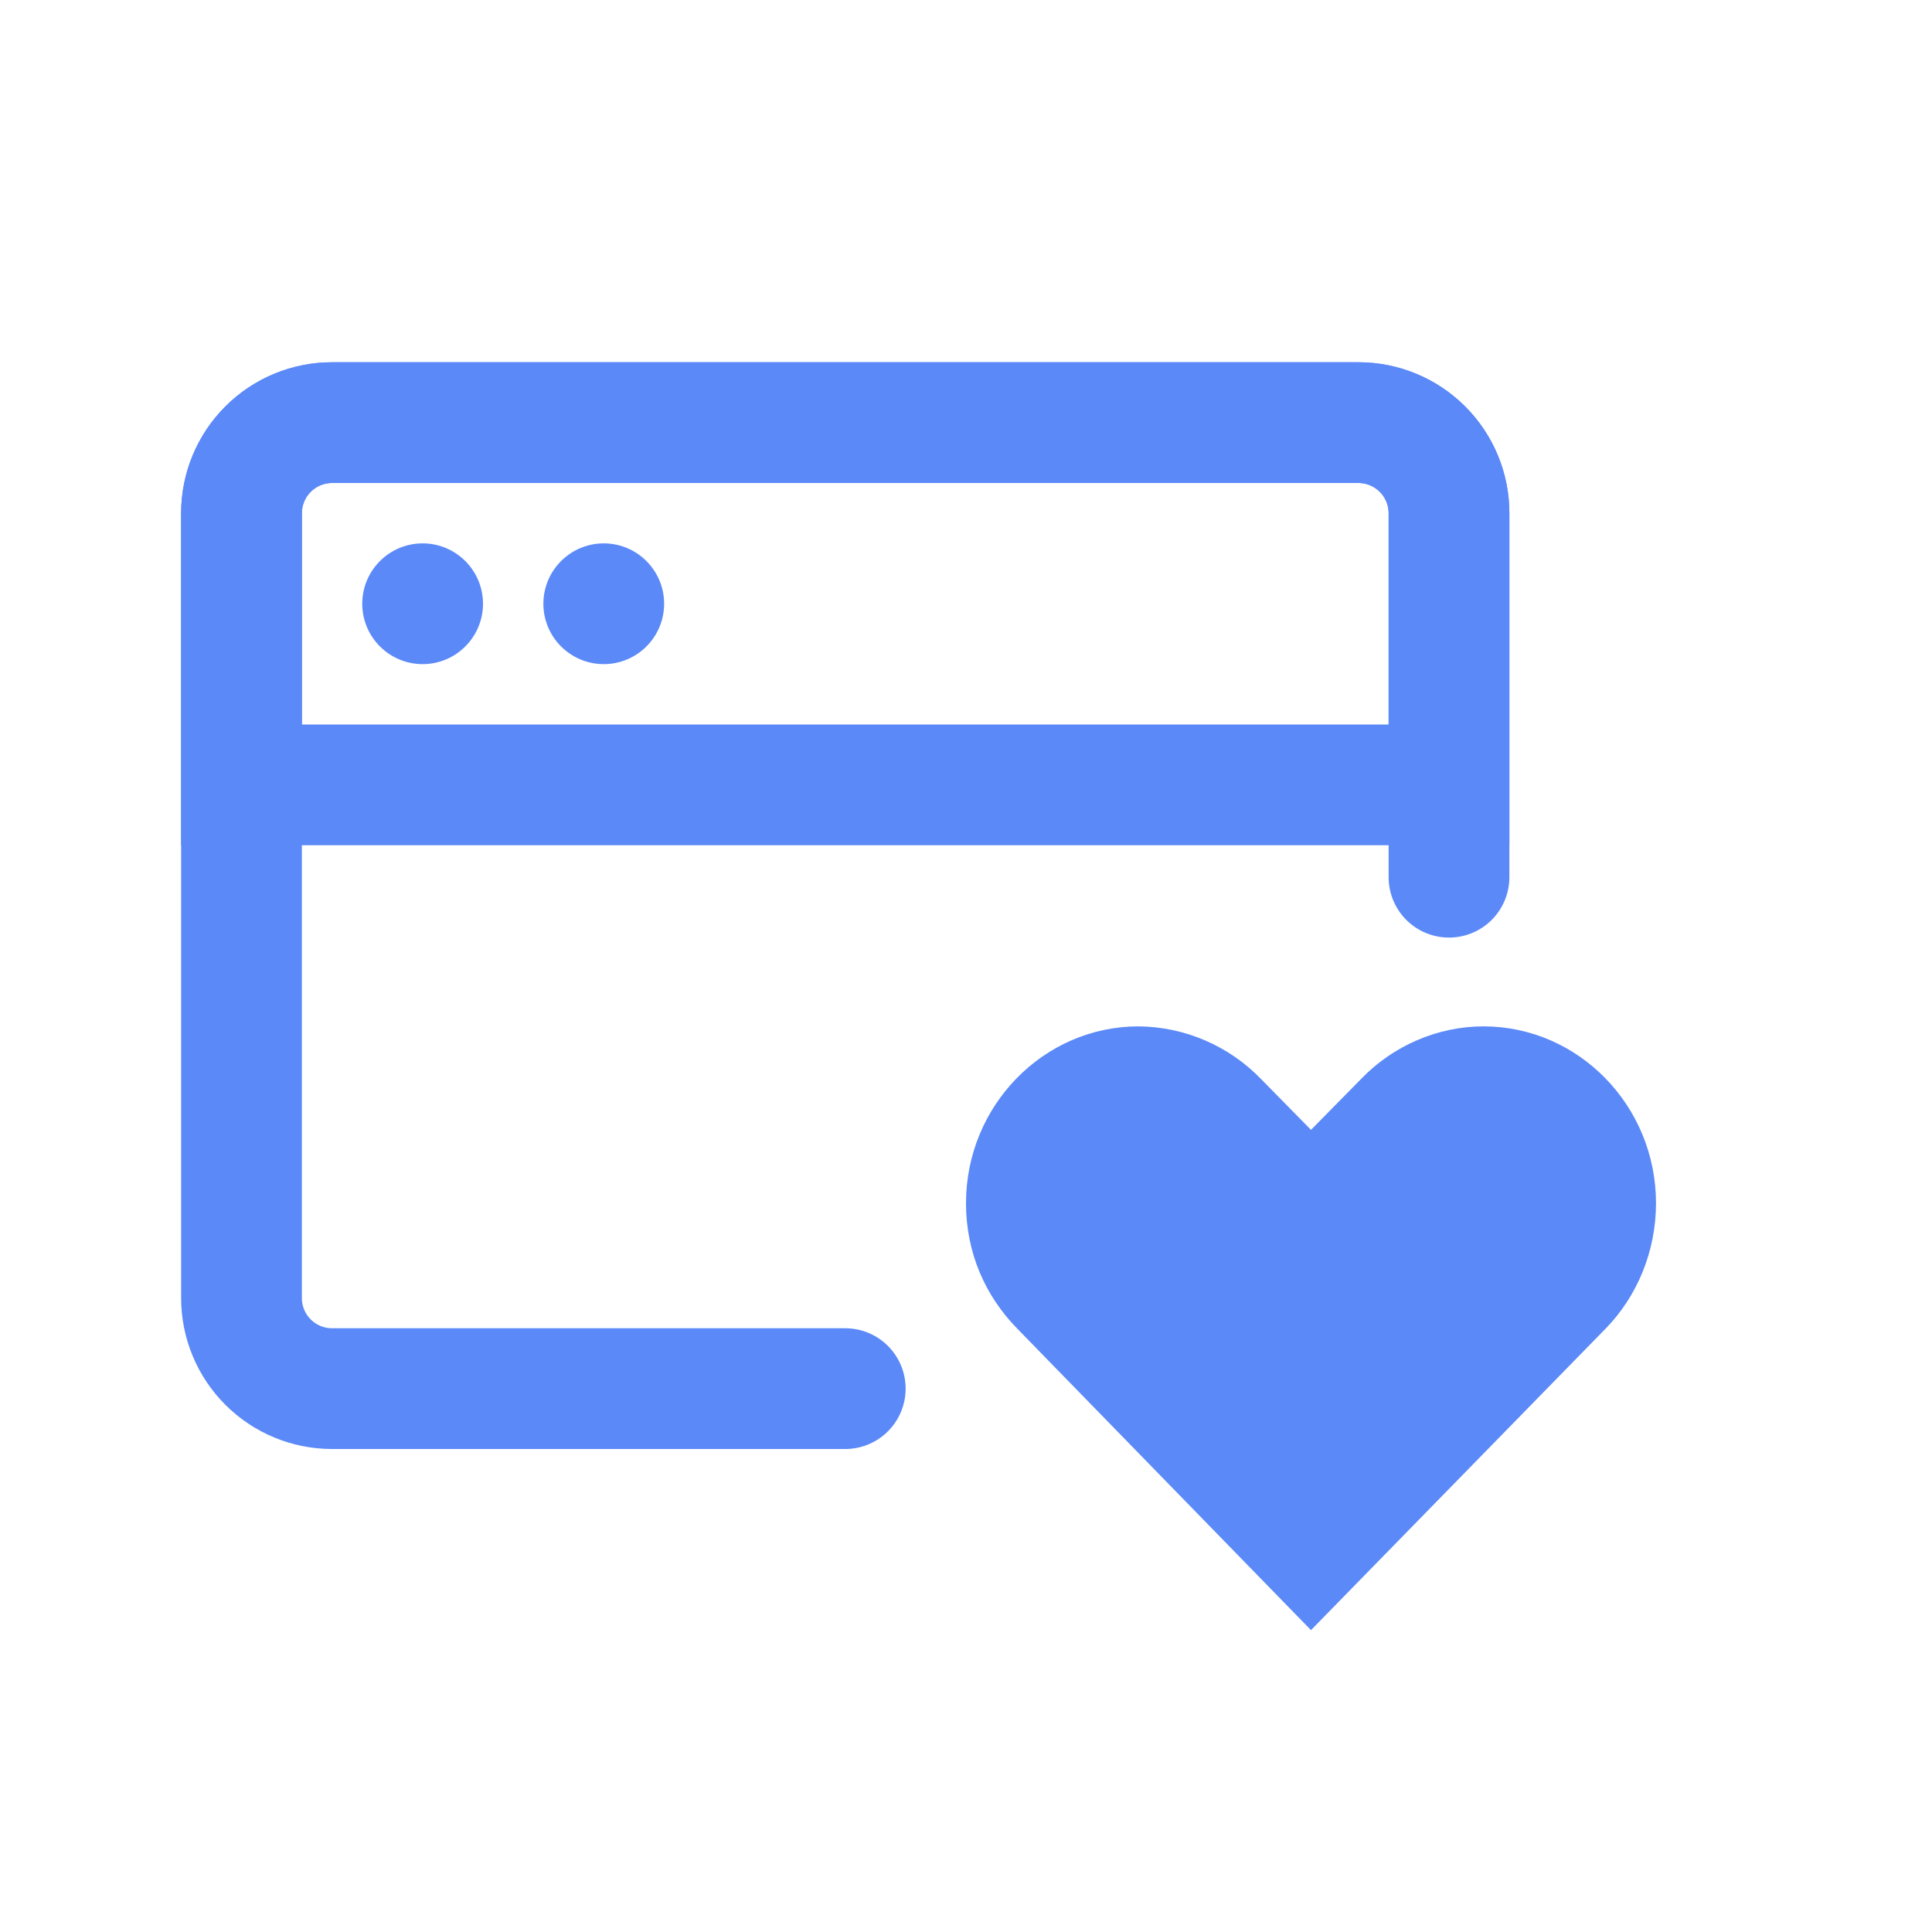
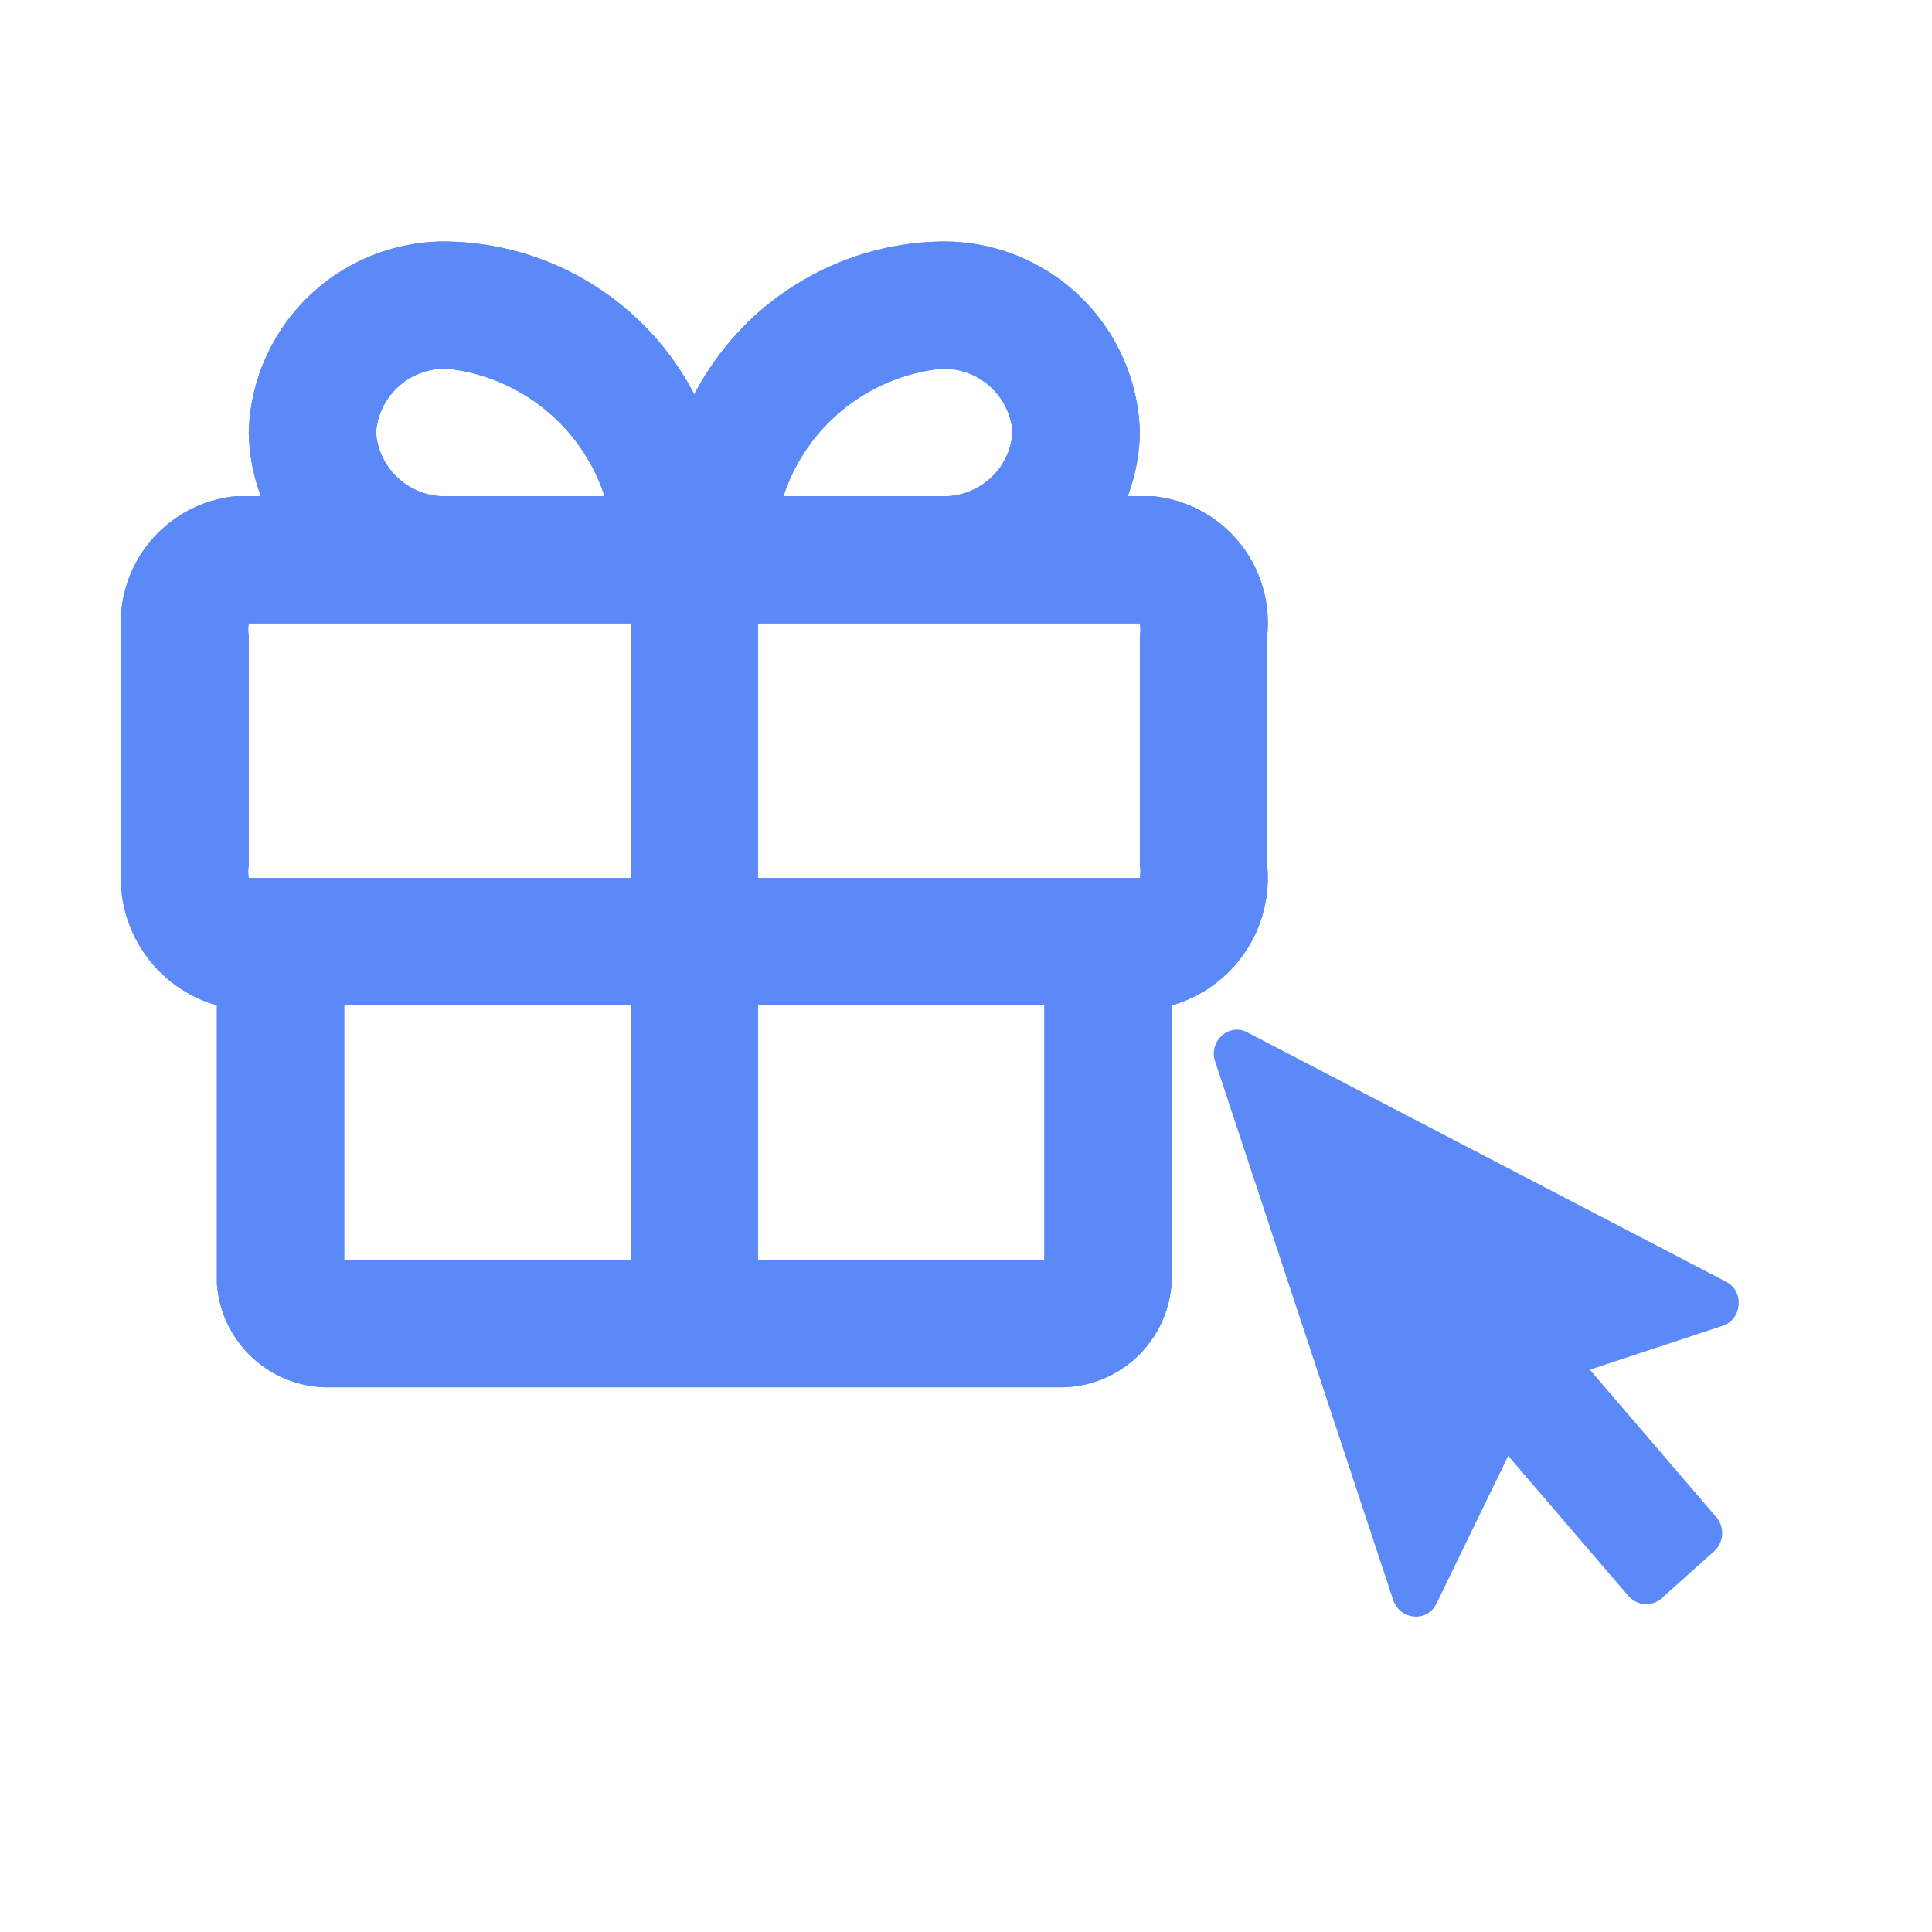
<svg xmlns="http://www.w3.org/2000/svg" width="48" height="48" viewBox="0 0 48 48" fill="none">
-   <path d="M21 34.5H8.25C7.653 34.5 7.081 34.263 6.659 33.841C6.237 33.419 6 32.847 6 32.25V12.75C6 12.153 6.237 11.581 6.659 11.159C7.081 10.737 7.653 10.5 8.25 10.5H33.75C34.347 10.5 34.919 10.737 35.341 11.159C35.763 11.581 36 12.153 36 12.75V21.794" stroke="#5B89F8" stroke-width="3" stroke-linecap="round" stroke-linejoin="round" />
-   <path d="M6 12.75C6 12.153 6.237 11.581 6.659 11.159C7.081 10.737 7.653 10.5 8.25 10.5H33.75C34.347 10.5 34.919 10.737 35.341 11.159C35.763 11.581 36 12.153 36 12.75V19.5H6V12.75Z" stroke="#5B89F8" stroke-width="3" />
-   <path d="M9 15C9 14.172 9.672 13.5 10.5 13.5C11.328 13.5 12 14.172 12 15C12 15.828 11.328 16.5 10.5 16.5C9.672 16.5 9 15.828 9 15Z" fill="#5B89F8" />
-   <path d="M13.5 15C13.5 14.172 14.172 13.5 15 13.5C15.828 13.5 16.5 14.172 16.5 15C16.5 15.828 15.828 16.5 15 16.5C14.172 16.5 13.5 15.828 13.5 15Z" fill="#5B89F8" />
-   <path d="M28.286 25.5C25.929 25.5 24 27.471 24 29.893C24 31.114 24.471 32.186 25.264 33L32.571 40.5L39.9 33C40.671 32.207 41.143 31.093 41.143 29.893C41.143 27.471 39.214 25.5 36.857 25.5C35.7 25.5 34.607 25.993 33.836 26.786L32.571 28.071L31.329 26.807C30.933 26.398 30.461 26.072 29.939 25.848C29.416 25.623 28.854 25.505 28.286 25.5Z" fill="#5B89F8" />
+   <path d="M28.636 12.327H28.019C28.209 11.82 28.311 11.286 28.32 10.745C28.287 9.459 27.746 8.238 26.816 7.349C25.885 6.46 24.641 5.975 23.354 6.001C22.09 6.028 20.856 6.395 19.782 7.063C18.708 7.73 17.834 8.675 17.25 9.796C16.666 8.675 15.792 7.73 14.718 7.063C13.644 6.395 12.41 6.028 11.146 6.001C9.859 5.975 8.615 6.46 7.685 7.349C6.754 8.238 6.213 9.459 6.18 10.745C6.189 11.286 6.291 11.82 6.481 12.327H5.864C5.448 12.366 5.044 12.488 4.675 12.684C4.306 12.881 3.98 13.149 3.715 13.472C3.45 13.796 3.252 14.169 3.133 14.569C3.013 14.97 2.974 15.39 3.017 15.806V21.499C2.943 22.265 3.14 23.032 3.574 23.668C4.007 24.303 4.65 24.767 5.389 24.978V31.889C5.438 32.606 5.764 33.276 6.299 33.757C6.833 34.238 7.533 34.493 8.252 34.466H26.248C26.977 34.492 27.687 34.229 28.223 33.735C28.759 33.24 29.078 32.554 29.111 31.825V24.978C29.85 24.767 30.493 24.303 30.926 23.668C31.36 23.032 31.557 22.265 31.483 21.499V15.806C31.526 15.39 31.487 14.97 31.367 14.569C31.248 14.169 31.05 13.796 30.785 13.472C30.52 13.149 30.194 12.881 29.825 12.684C29.456 12.488 29.052 12.366 28.636 12.327ZM28.32 15.806V21.499C28.338 21.604 28.338 21.71 28.32 21.815H18.831V15.489H28.32C28.338 15.594 28.338 15.701 28.32 15.806ZM23.354 9.164C23.802 9.138 24.242 9.289 24.58 9.585C24.917 9.881 25.125 10.298 25.157 10.745C25.125 11.193 24.917 11.61 24.58 11.905C24.242 12.201 23.802 12.353 23.354 12.327H19.464C19.741 11.482 20.255 10.734 20.944 10.174C21.634 9.613 22.471 9.262 23.354 9.164ZM9.343 10.745C9.375 10.298 9.583 9.881 9.92 9.585C10.258 9.289 10.698 9.138 11.146 9.164C12.027 9.265 12.86 9.617 13.546 10.178C14.233 10.738 14.745 11.484 15.02 12.327H11.146C10.698 12.353 10.258 12.201 9.92 11.905C9.583 11.61 9.375 11.193 9.343 10.745ZM6.18 15.806C6.162 15.701 6.162 15.594 6.18 15.489H15.669V21.815H6.18C6.162 21.71 6.162 21.604 6.18 21.499V15.806ZM8.552 24.978H15.669V31.303H8.552V24.978ZM18.831 31.303V24.978H25.948V31.303H18.831Z" fill="#5B89F8" />
+   <path d="M28.636 12.327H28.019C28.209 11.82 28.311 11.286 28.32 10.745C28.287 9.459 27.746 8.238 26.816 7.349C25.885 6.46 24.641 5.975 23.354 6.001C22.09 6.028 20.856 6.395 19.782 7.063C18.708 7.73 17.834 8.675 17.25 9.796C16.666 8.675 15.792 7.73 14.718 7.063C13.644 6.395 12.41 6.028 11.146 6.001C9.859 5.975 8.615 6.46 7.685 7.349C6.754 8.238 6.213 9.459 6.18 10.745C6.189 11.286 6.291 11.82 6.481 12.327H5.864C5.448 12.366 5.044 12.488 4.675 12.684C4.306 12.881 3.98 13.149 3.715 13.472C3.45 13.796 3.252 14.169 3.133 14.569C3.013 14.97 2.974 15.39 3.017 15.806V21.499C2.943 22.265 3.14 23.032 3.574 23.668C4.007 24.303 4.65 24.767 5.389 24.978V31.889C5.438 32.606 5.764 33.276 6.299 33.757C6.833 34.238 7.533 34.493 8.252 34.466H26.248C26.977 34.492 27.687 34.229 28.223 33.735C28.759 33.24 29.078 32.554 29.111 31.825V24.978C29.85 24.767 30.493 24.303 30.926 23.668C31.36 23.032 31.557 22.265 31.483 21.499V15.806C31.526 15.39 31.487 14.97 31.367 14.569C31.248 14.169 31.05 13.796 30.785 13.472C30.52 13.149 30.194 12.881 29.825 12.684C29.456 12.488 29.052 12.366 28.636 12.327ZM28.32 15.806V21.499C28.338 21.604 28.338 21.71 28.32 21.815H18.831V15.489H28.32C28.338 15.594 28.338 15.701 28.32 15.806ZM23.354 9.164C23.802 9.138 24.242 9.289 24.58 9.585C24.917 9.881 25.125 10.298 25.157 10.745C25.125 11.193 24.917 11.61 24.58 11.905C24.242 12.201 23.802 12.353 23.354 12.327H19.464C19.741 11.482 20.255 10.734 20.944 10.174C21.634 9.613 22.471 9.262 23.354 9.164ZM9.343 10.745C9.375 10.298 9.583 9.881 9.92 9.585C10.258 9.289 10.698 9.138 11.146 9.164C12.027 9.265 12.86 9.617 13.546 10.178C14.233 10.738 14.745 11.484 15.02 12.327H11.146C10.698 12.353 10.258 12.201 9.92 11.905C9.583 11.61 9.375 11.193 9.343 10.745ZM6.18 15.806C6.162 15.701 6.162 15.594 6.18 15.489H15.669V21.815H6.18C6.162 21.71 6.162 21.604 6.18 21.499V15.806ZM8.552 24.978H15.669V31.303H8.552V24.978ZM18.831 31.303V24.978H25.948V31.303H18.831Z" fill="#5B89F8" />
+   <path d="M42.804 32.937L39.499 34.03L42.639 37.691C42.857 37.945 42.828 38.32 42.592 38.536L41.281 39.71C41.036 39.929 40.669 39.893 40.454 39.648L37.471 36.171L35.689 39.841C35.452 40.33 34.774 40.237 34.613 39.752L30.188 26.366C30.02 25.855 30.558 25.4 30.999 25.653L42.873 31.838C43.345 32.068 43.287 32.778 42.804 32.937Z" fill="#5B89F8" />
</svg>
